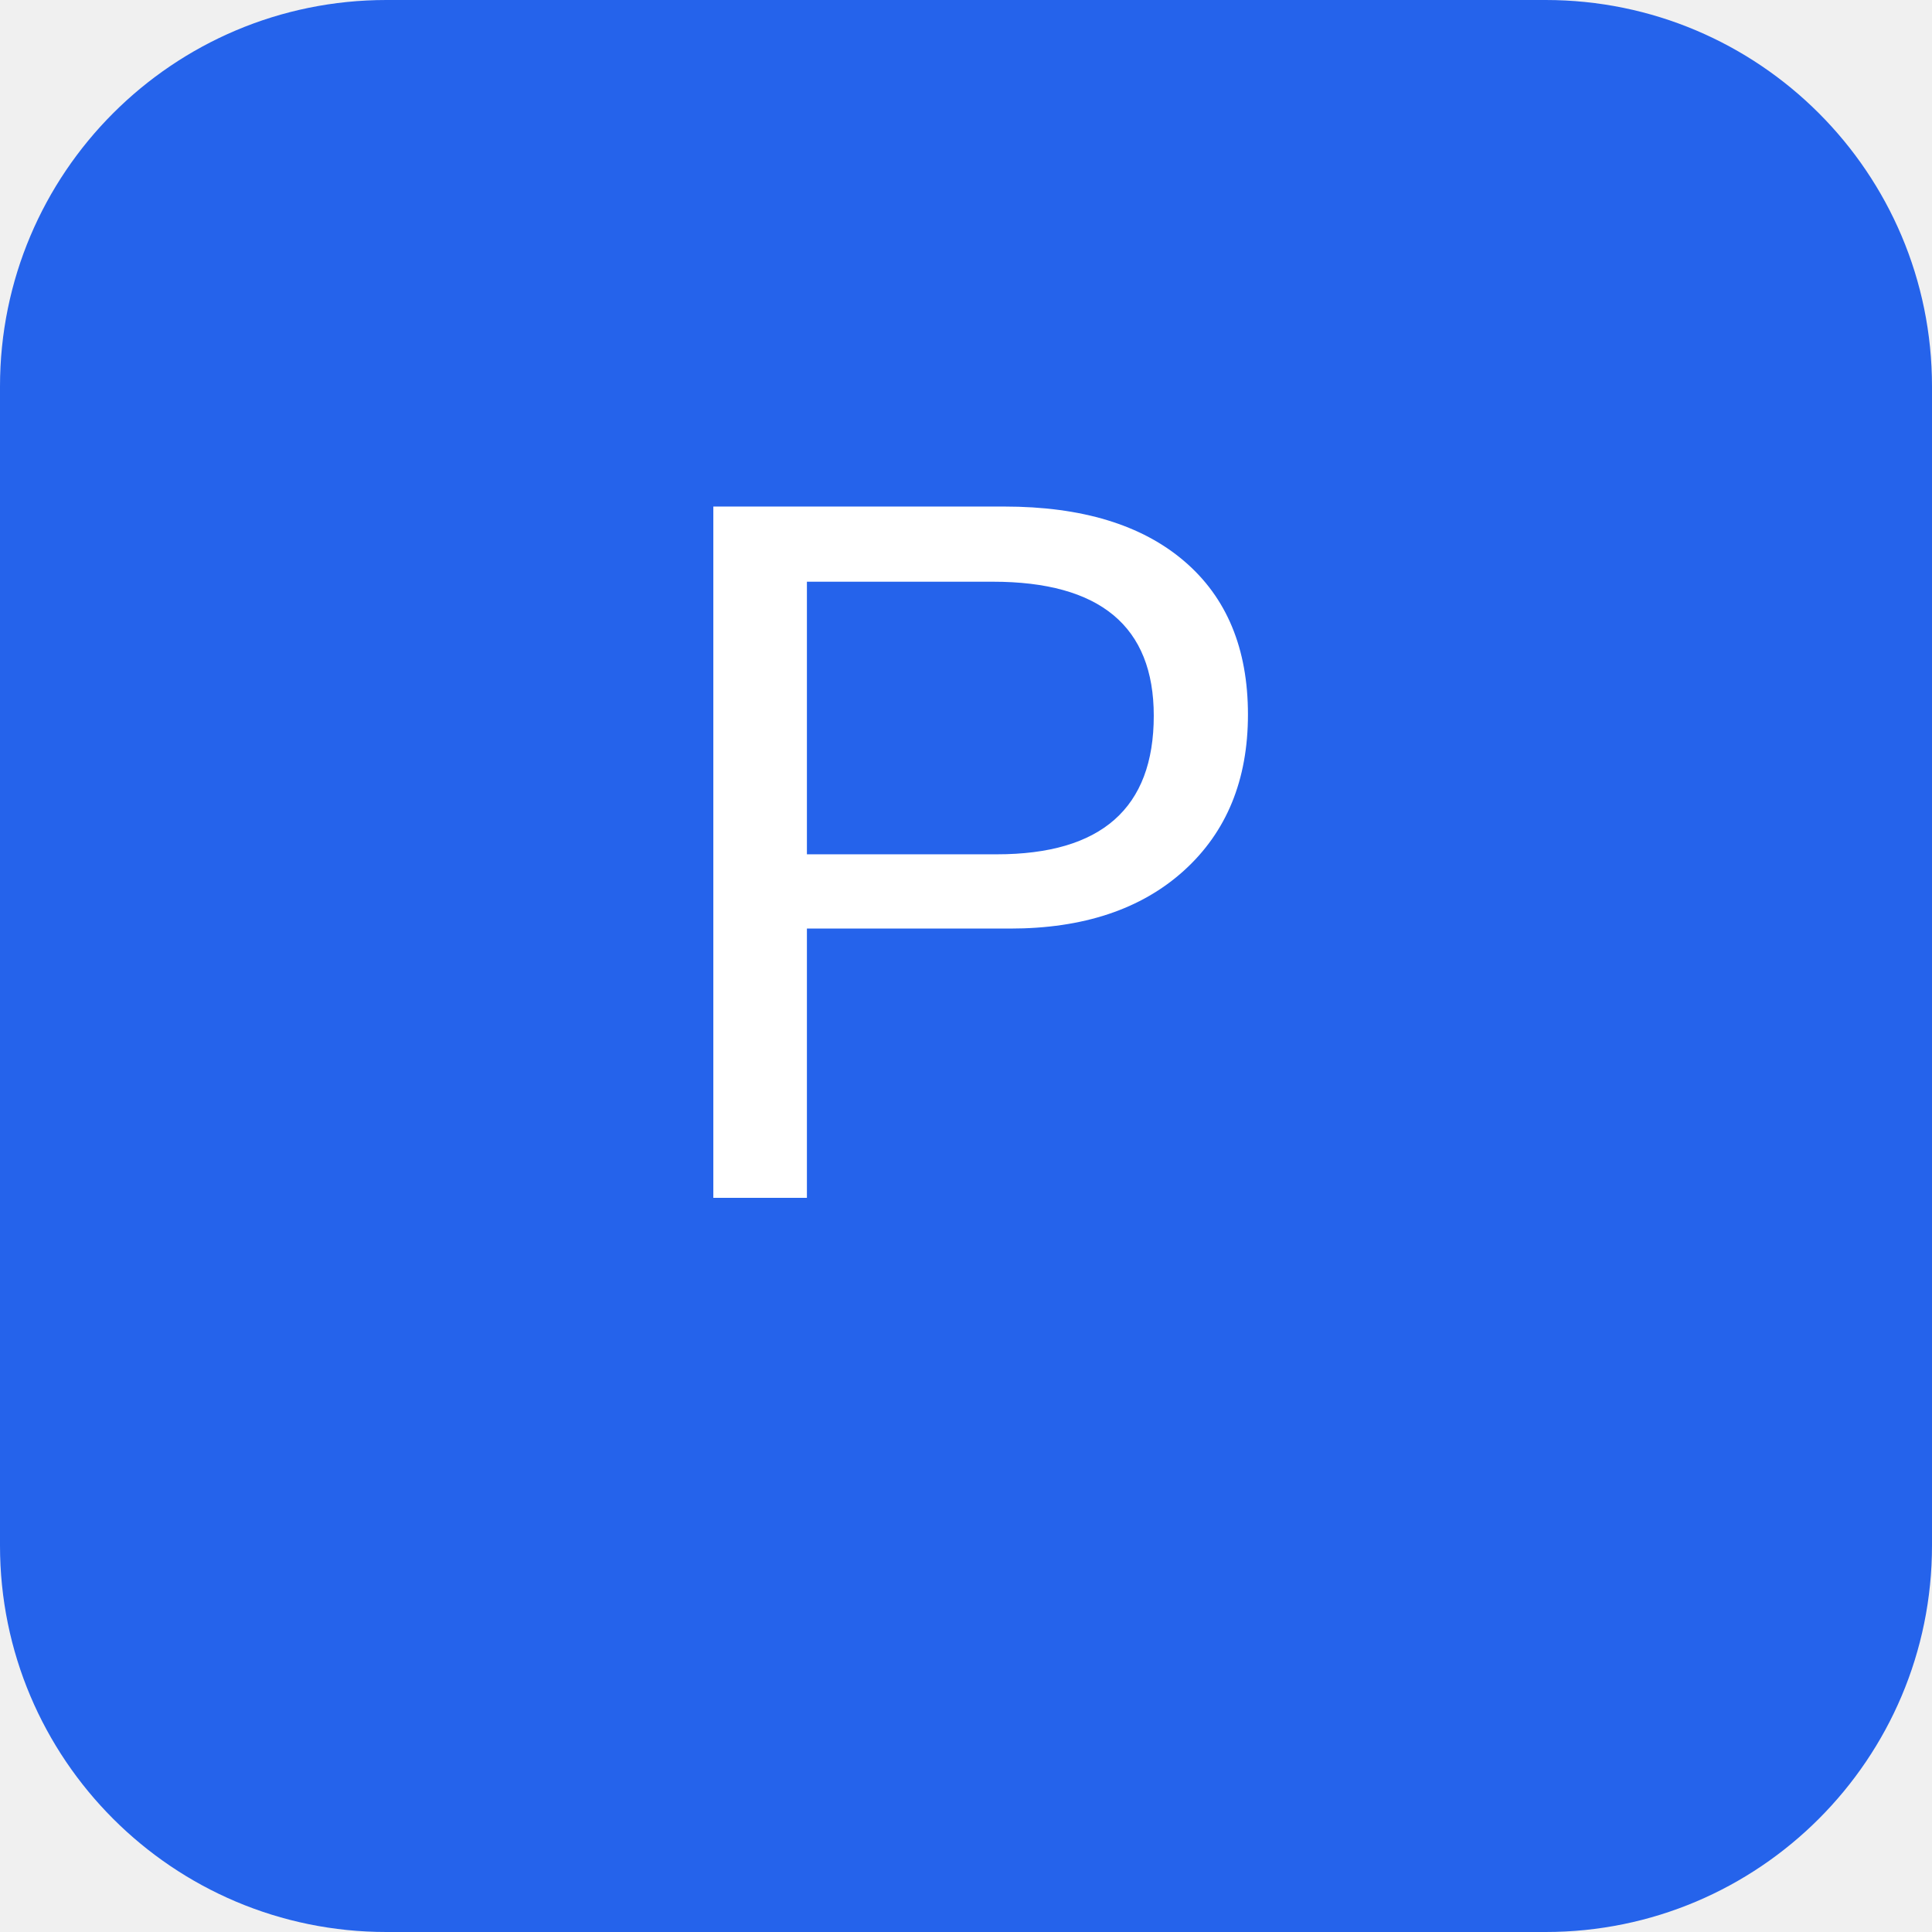
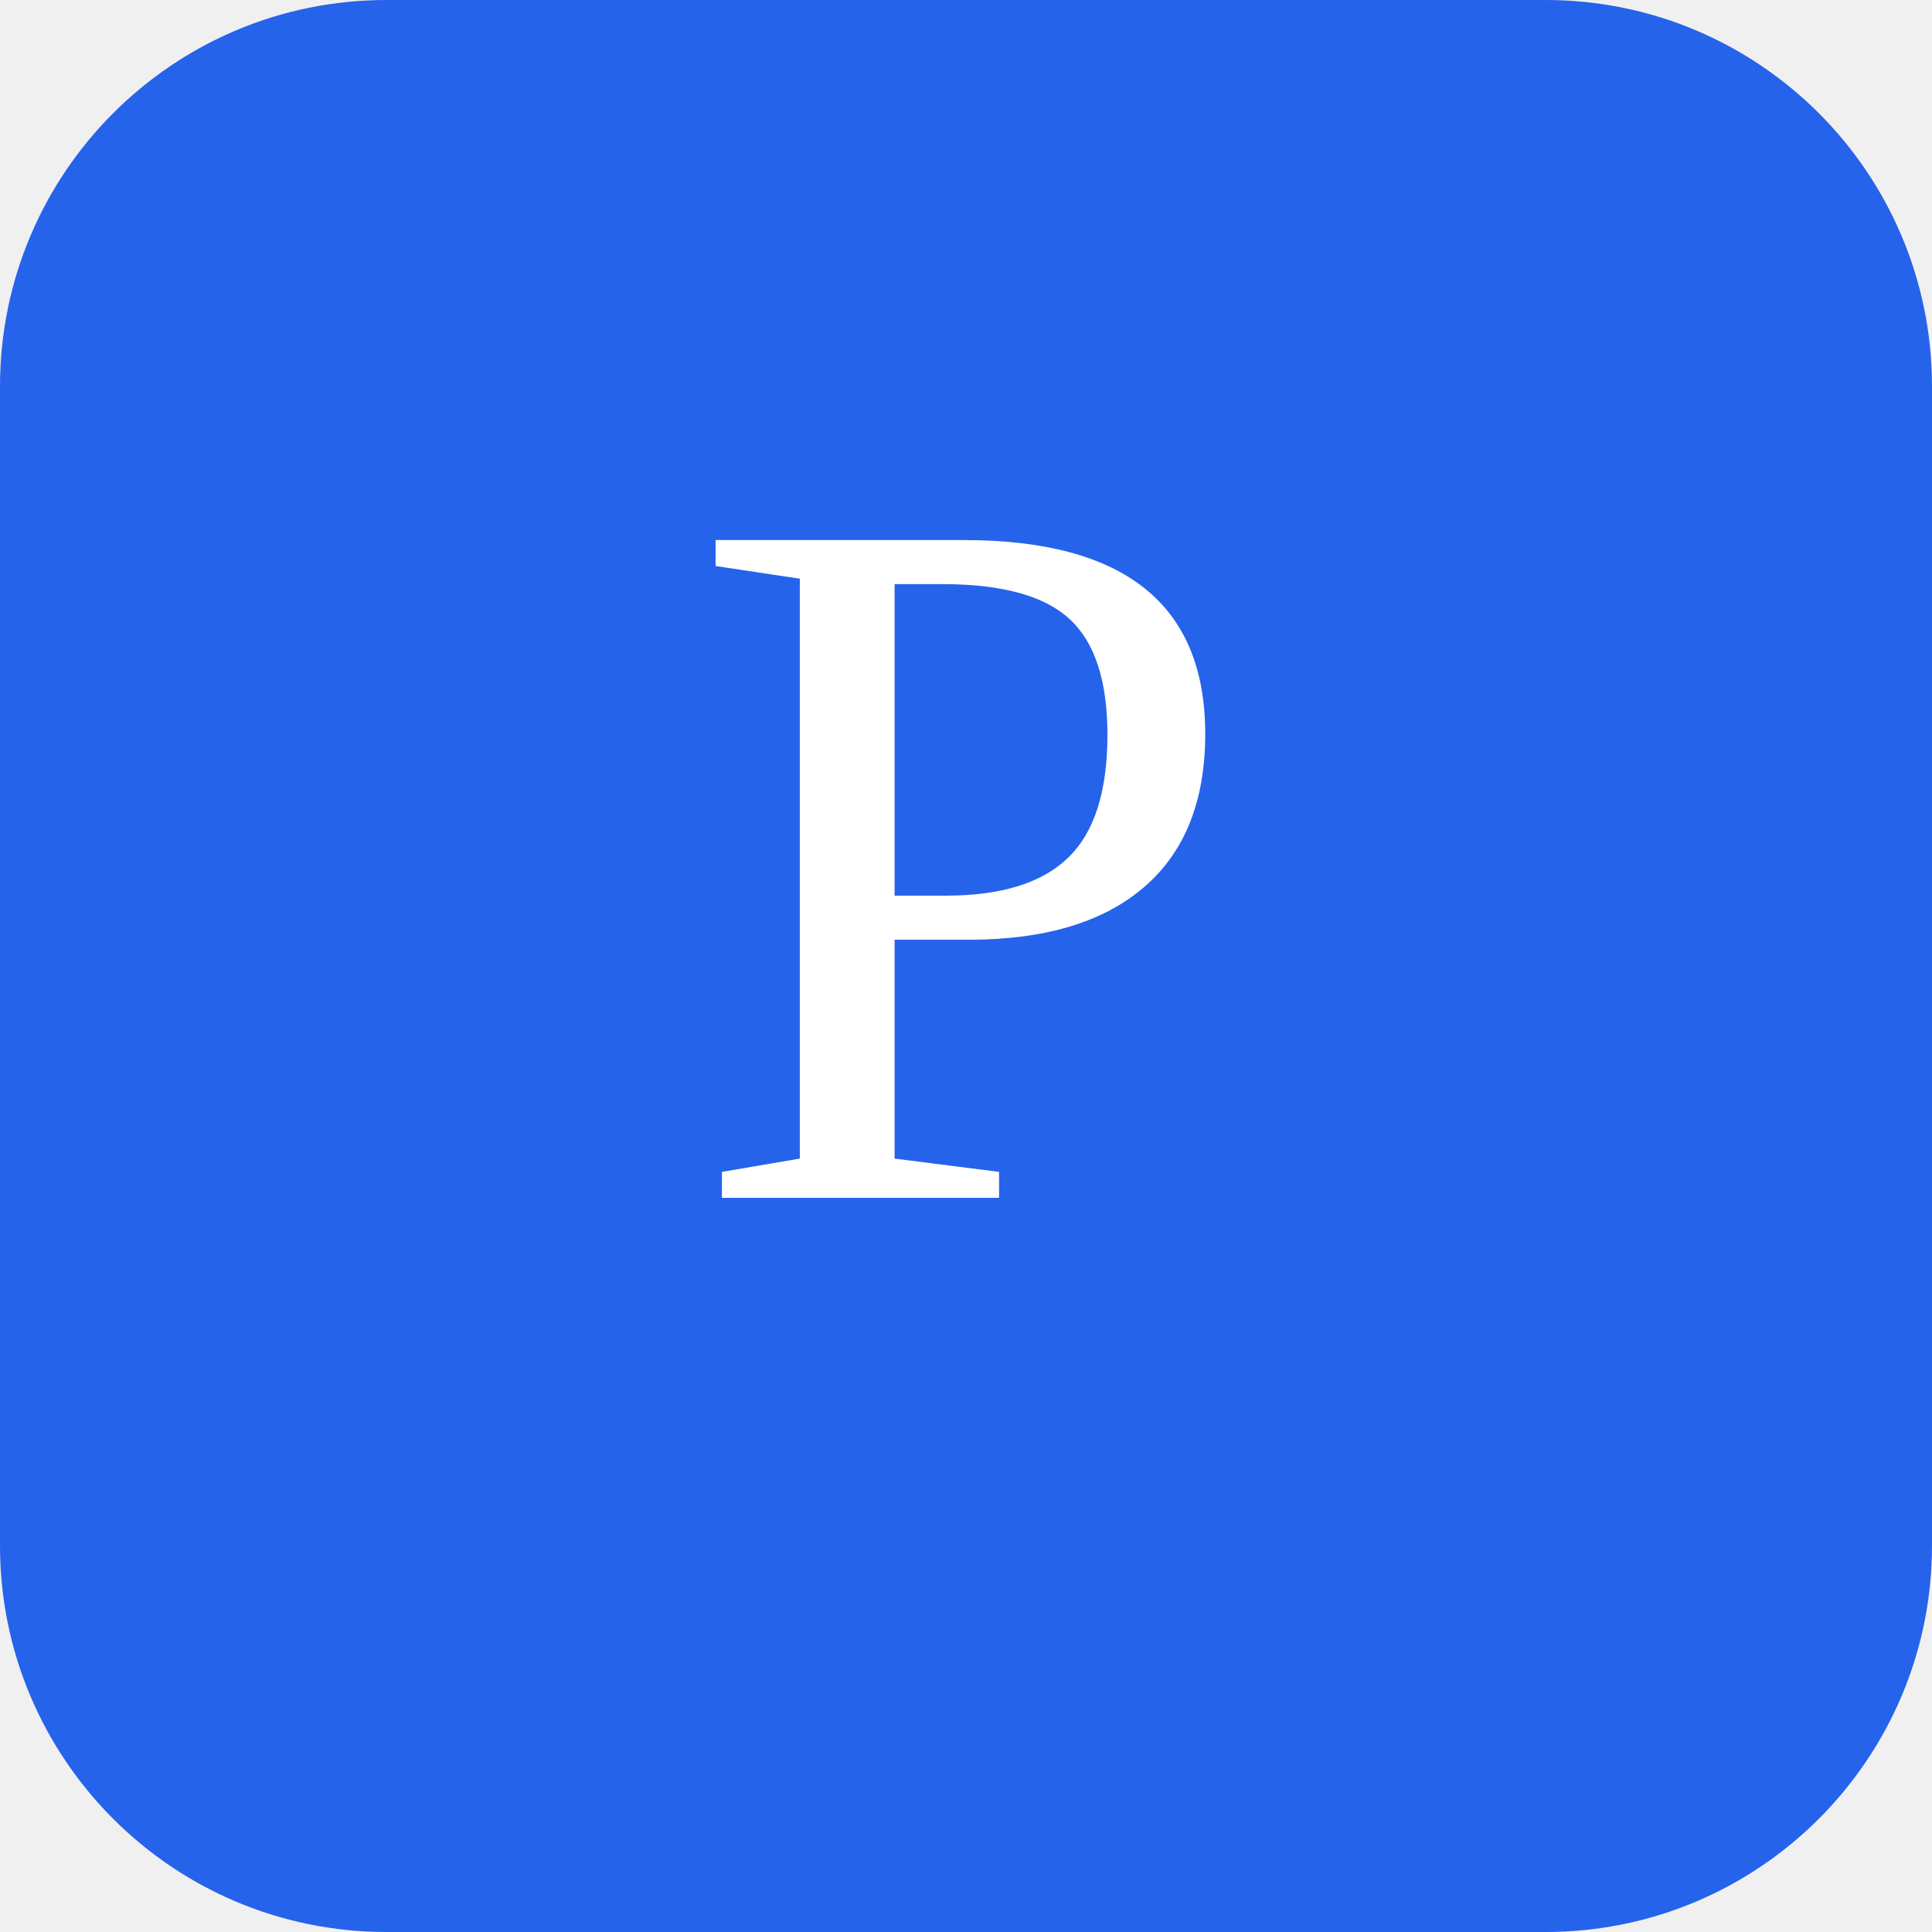
<svg xmlns="http://www.w3.org/2000/svg" viewBox="0 0 100 100">
  <rect width="100" height="100" rx="20" fill="#2563eb" />
-   <text x="50" y="62" font-size="52" text-anchor="middle" fill="white" font-family="Arial">P</text>
+   <text x="50" y="62" font-size="52" text-anchor="middle" fill="white">P</text>
</svg>
